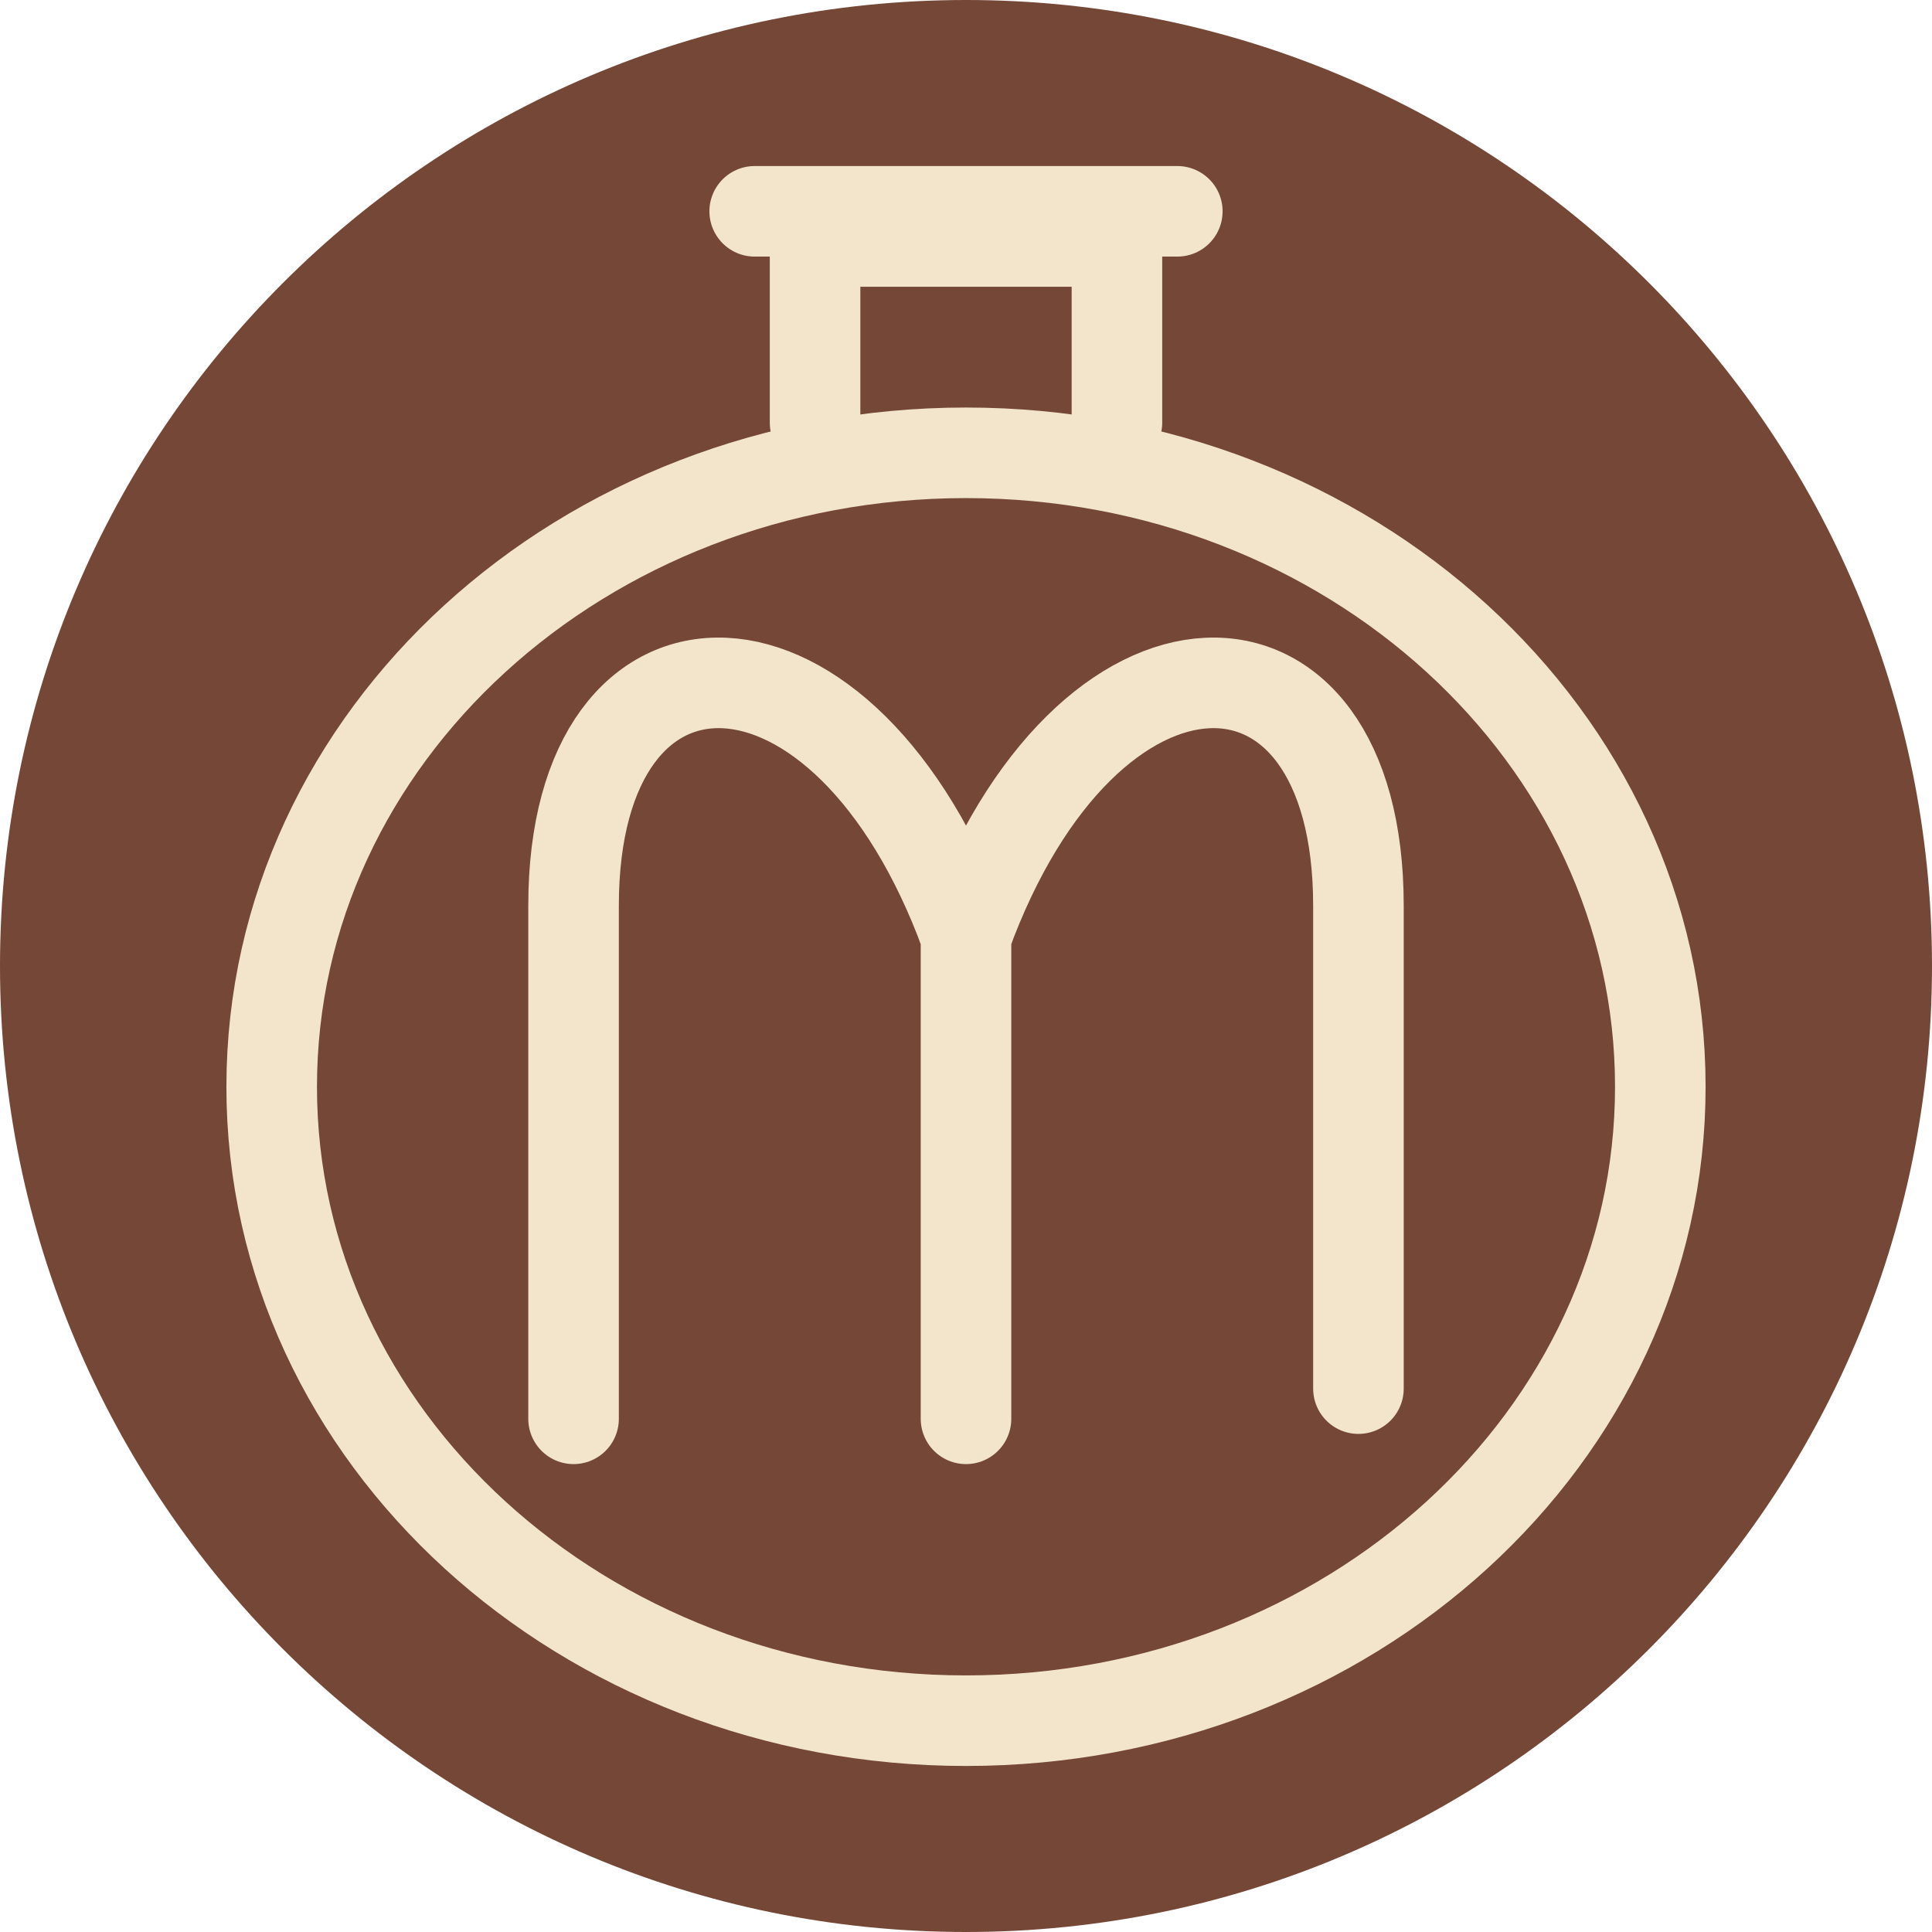
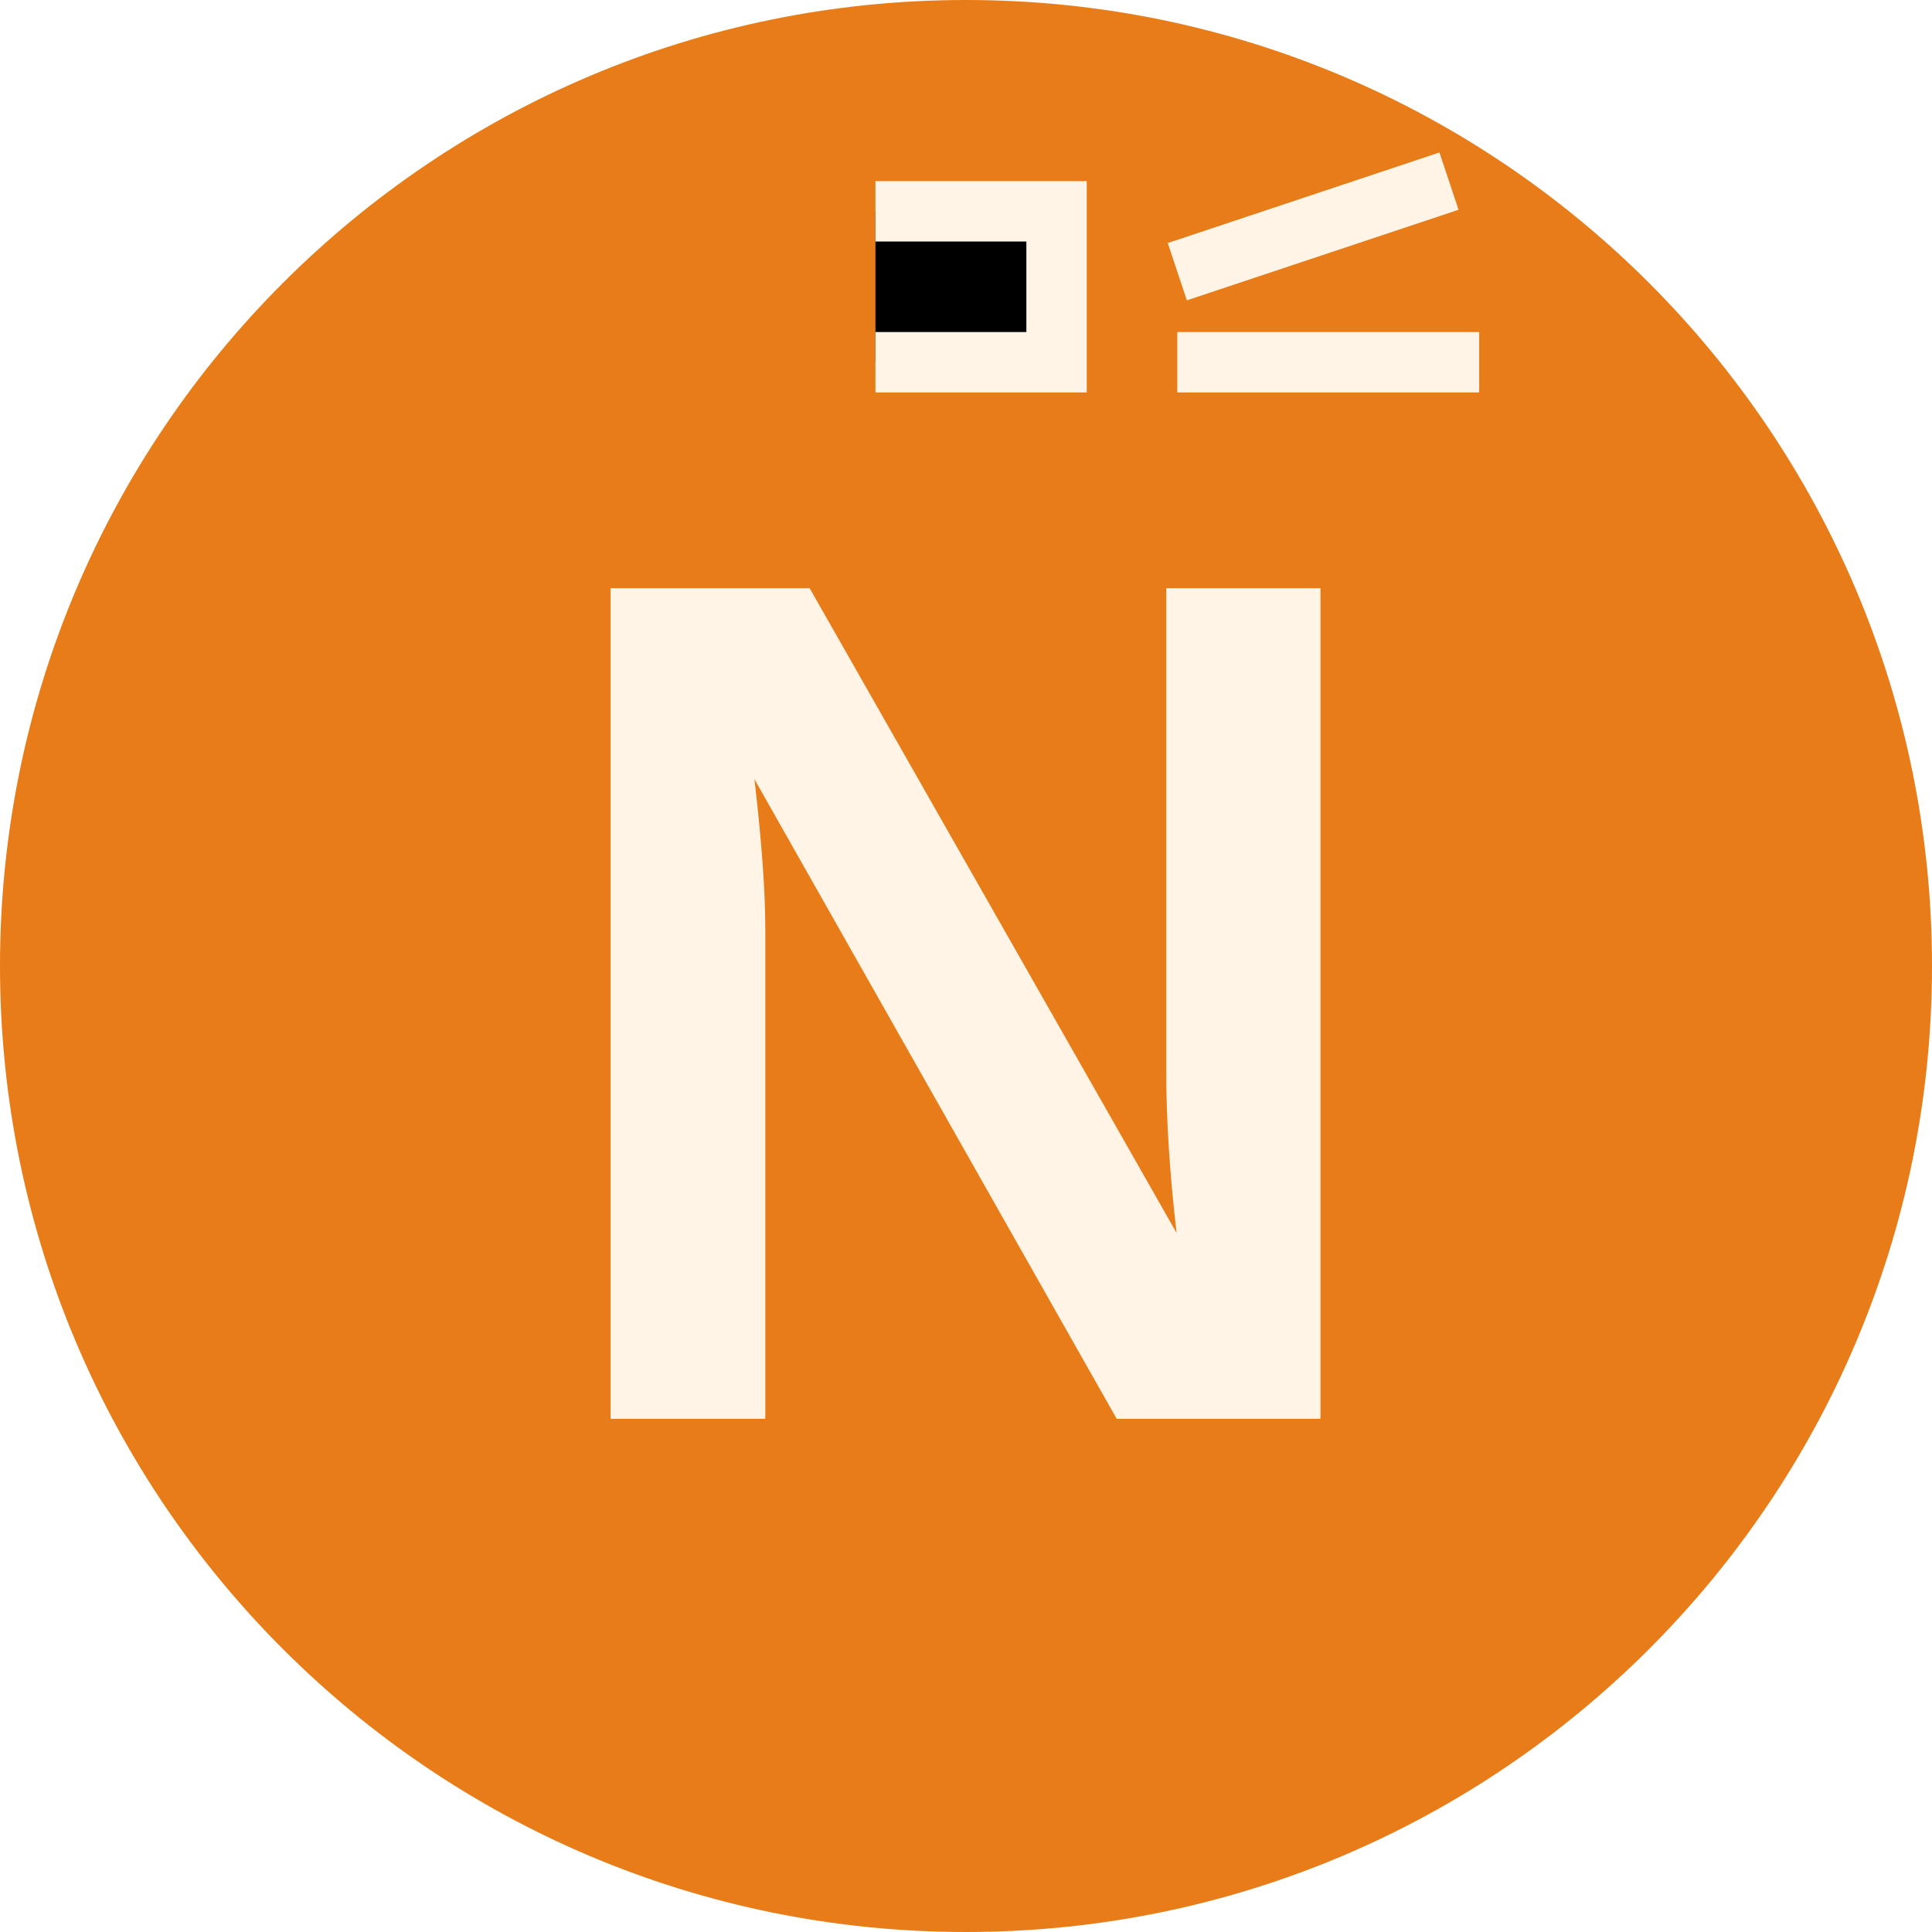
<svg xmlns="http://www.w3.org/2000/svg" viewBox="0 0 64 64">
-   <rect width="64" height="64" rx="32" fill="#754737" />
-   <g fill="none" stroke="#f2e5cc" stroke-width="3" stroke-linecap="round">
-     <ellipse cx="32" cy="36" rx="23" ry="21" />
-     <path d="M27 14V8h10v6M25 7h14M19 47V30c0-10 9-10 13 1 4-11 13-11 13-1v16M32 31v16" />
-   </g>
+   <rect width="64" height="64" rx="32" fill="#e77c18" />
+   <text x="32" y="47" fill="#fff4e6" font-family="Arial,sans-serif" font-size="40" font-weight="700" text-anchor="middle">N</text>
+   <path d="M29 7h6v5h-6m10-3 9-3m-9 6h10" stroke="#fff4e6" stroke-width="2" />
</svg>
